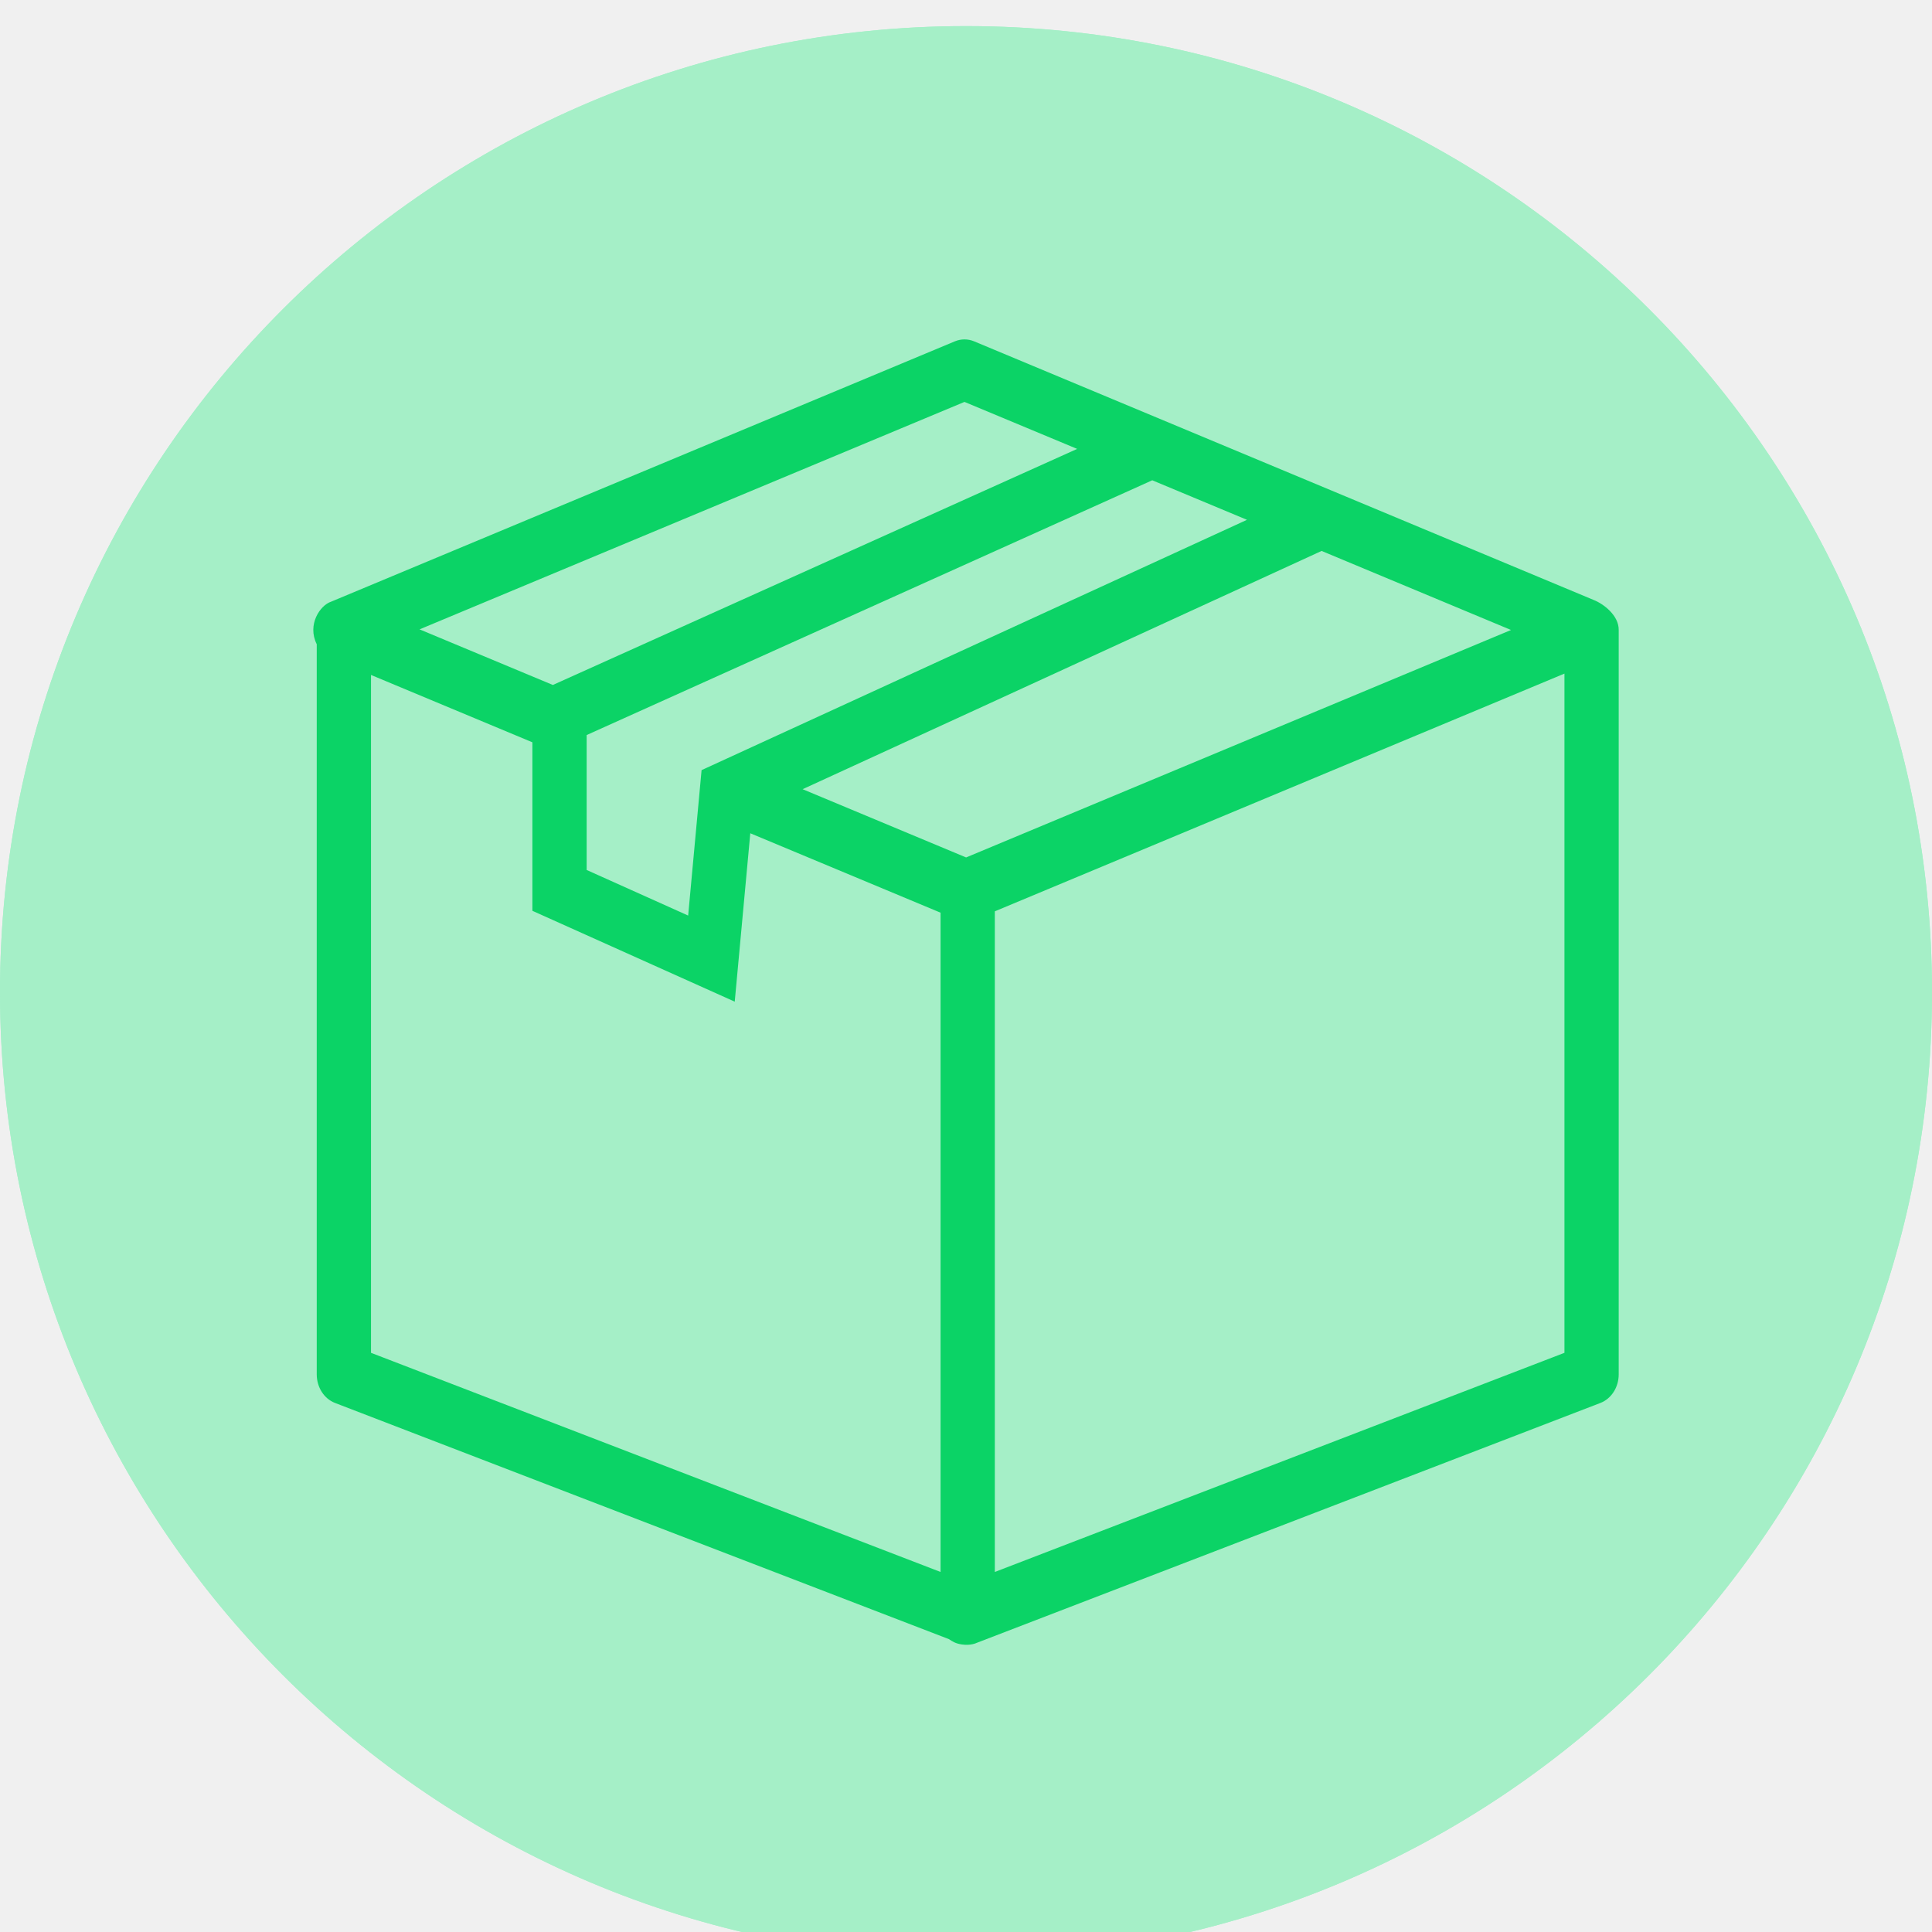
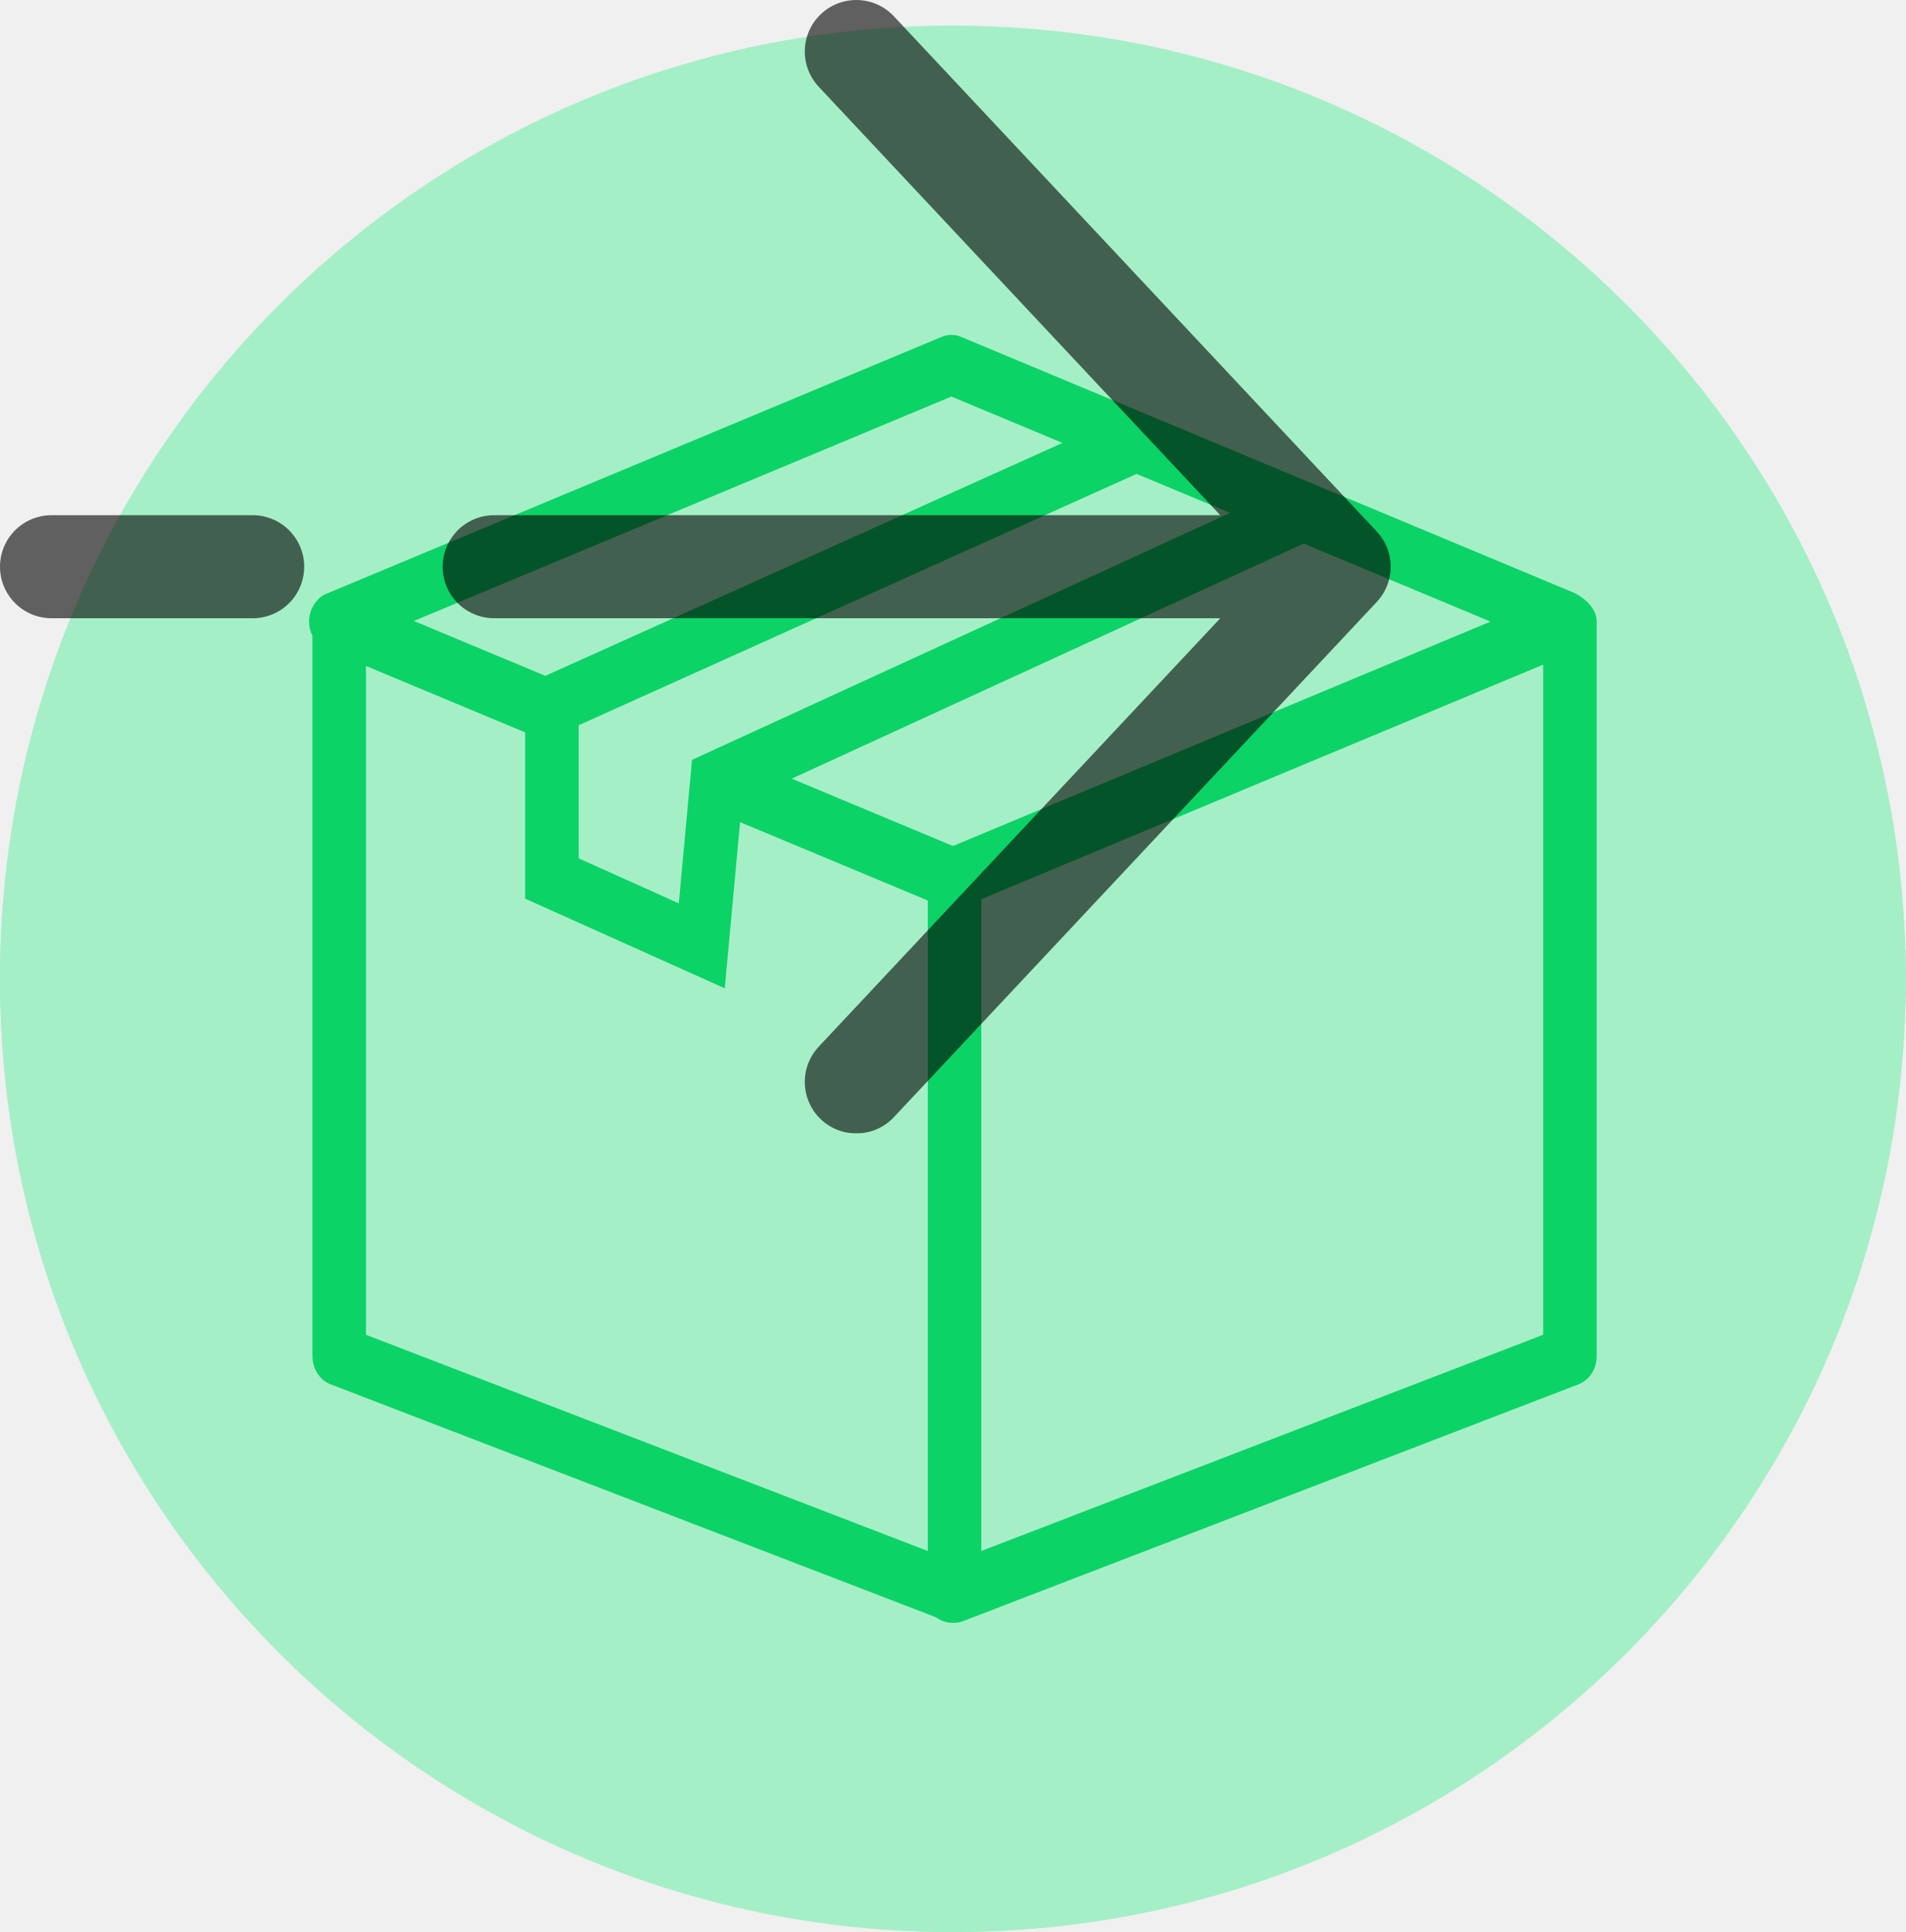
<svg xmlns="http://www.w3.org/2000/svg">
    // logo
    <symbol width="130" height="30" viewBox="0 0 130 30" fill="none" id="logo">
    <path d="M17.56 21.992H25.496V25H13.432L17.56 21.992ZM0.888 13.448C0.888 11.848 1.187 10.344 1.784 8.936C2.403 7.507 3.256 6.248 4.344 5.16C5.432 4.051 6.68 3.187 8.088 2.568C9.517 1.928 11.053 1.608 12.696 1.608C14.317 1.608 15.832 1.928 17.24 2.568C18.669 3.187 19.928 4.051 21.016 5.16C22.125 6.248 22.989 7.507 23.608 8.936C24.227 10.344 24.536 11.848 24.536 13.448C24.536 15.091 24.227 16.627 23.608 18.056C22.989 19.485 22.125 20.744 21.016 21.832C19.928 22.899 18.669 23.741 17.24 24.36C15.832 24.957 14.317 25.256 12.696 25.256C11.053 25.256 9.517 24.957 8.088 24.36C6.68 23.763 5.432 22.931 4.344 21.864C3.256 20.797 2.403 19.549 1.784 18.12C1.187 16.691 0.888 15.133 0.888 13.448ZM4.088 13.48C4.088 14.696 4.312 15.837 4.76 16.904C5.208 17.949 5.827 18.877 6.616 19.688C7.405 20.499 8.323 21.128 9.368 21.576C10.413 22.024 11.544 22.248 12.76 22.248C13.955 22.248 15.075 22.024 16.12 21.576C17.165 21.128 18.072 20.499 18.84 19.688C19.608 18.877 20.216 17.949 20.664 16.904C21.112 15.837 21.336 14.685 21.336 13.448C21.336 12.253 21.112 11.123 20.664 10.056C20.216 8.989 19.597 8.061 18.808 7.272C18.019 6.461 17.101 5.832 16.056 5.384C15.011 4.915 13.891 4.68 12.696 4.68C11.48 4.68 10.349 4.915 9.304 5.384C8.259 5.832 7.341 6.461 6.552 7.272C5.763 8.083 5.155 9.021 4.728 10.088C4.301 11.155 4.088 12.285 4.088 13.48ZM34.159 25.512C32.964 25.512 31.972 25.149 31.183 24.424C30.415 23.677 30.01 22.717 29.967 21.544V11.752H32.943V20.488C32.986 21.213 33.188 21.8 33.551 22.248C33.935 22.696 34.532 22.931 35.343 22.952C36.09 22.952 36.751 22.739 37.327 22.312C37.924 21.864 38.404 21.267 38.767 20.52C39.13 19.752 39.311 18.888 39.311 17.928V11.752H42.287V25H39.567L39.311 21.736L39.471 22.312C39.215 22.931 38.82 23.485 38.287 23.976C37.775 24.445 37.167 24.819 36.463 25.096C35.759 25.373 34.991 25.512 34.159 25.512ZM47.436 11.752H50.412V25H47.436V11.752ZM47.212 6.952C47.212 6.483 47.393 6.088 47.756 5.768C48.14 5.448 48.556 5.288 49.004 5.288C49.452 5.288 49.846 5.448 50.188 5.768C50.55 6.088 50.732 6.483 50.732 6.952C50.732 7.443 50.55 7.848 50.188 8.168C49.846 8.467 49.452 8.616 49.004 8.616C48.556 8.616 48.14 8.456 47.756 8.136C47.393 7.816 47.212 7.421 47.212 6.952ZM66.313 23.784C65.715 24.253 65.001 24.627 64.169 24.904C63.337 25.181 62.505 25.32 61.673 25.32C60.222 25.32 58.953 25.032 57.865 24.456C56.777 23.88 55.923 23.08 55.305 22.056C54.707 21.011 54.409 19.784 54.409 18.376C54.409 16.968 54.729 15.741 55.369 14.696C56.03 13.651 56.883 12.851 57.929 12.296C58.995 11.72 60.137 11.432 61.353 11.432C62.419 11.432 63.369 11.581 64.201 11.88C65.054 12.179 65.779 12.584 66.377 13.096L64.905 15.016C64.521 14.717 64.051 14.451 63.497 14.216C62.942 13.981 62.313 13.864 61.609 13.864C60.841 13.864 60.126 14.067 59.465 14.472C58.825 14.856 58.313 15.389 57.929 16.072C57.566 16.755 57.385 17.523 57.385 18.376C57.385 19.187 57.577 19.944 57.961 20.648C58.345 21.331 58.878 21.875 59.561 22.28C60.243 22.664 61.022 22.856 61.897 22.856C62.473 22.856 62.995 22.771 63.465 22.6C63.955 22.429 64.393 22.195 64.777 21.896L66.313 23.784ZM70.154 25V0.232H73.13V25H70.154ZM76.331 16.2L82.41 25H78.922L74.347 17.864L76.331 16.2ZM72.203 20.776L71.915 17.928L79.947 11.464L81.77 13.032L72.203 20.776ZM104.94 23.016C104.62 23.293 104.172 23.571 103.596 23.848C103.02 24.104 102.38 24.339 101.676 24.552C100.993 24.765 100.279 24.936 99.532 25.064C98.807 25.192 98.124 25.256 97.484 25.256C95.628 25.256 93.953 24.968 92.46 24.392C90.988 23.816 89.719 23.016 88.652 21.992C87.607 20.968 86.796 19.763 86.22 18.376C85.665 16.989 85.388 15.485 85.388 13.864C85.388 11.944 85.697 10.227 86.316 8.712C86.956 7.176 87.82 5.885 88.908 4.84C90.017 3.773 91.287 2.973 92.716 2.44C94.145 1.885 95.66 1.608 97.26 1.608C98.604 1.608 99.852 1.768 101.004 2.088C102.156 2.408 103.169 2.813 104.044 3.304L102.988 6.152C102.561 5.896 102.028 5.661 101.388 5.448C100.769 5.235 100.129 5.064 99.468 4.936C98.807 4.787 98.188 4.712 97.612 4.712C96.247 4.712 95.009 4.925 93.9 5.352C92.791 5.757 91.841 6.355 91.052 7.144C90.263 7.912 89.655 8.851 89.228 9.96C88.801 11.048 88.588 12.275 88.588 13.64C88.588 14.899 88.801 16.051 89.228 17.096C89.655 18.141 90.263 19.048 91.052 19.816C91.841 20.563 92.78 21.149 93.868 21.576C94.977 21.981 96.193 22.184 97.516 22.184C98.305 22.184 99.084 22.109 99.852 21.96C100.62 21.789 101.281 21.555 101.836 21.256V16.648H97.228V13.672H104.94V23.016ZM108.971 18.248C108.971 16.925 109.281 15.731 109.899 14.664C110.539 13.597 111.414 12.755 112.523 12.136C113.633 11.517 114.891 11.208 116.299 11.208C117.75 11.208 119.019 11.517 120.107 12.136C121.195 12.755 122.038 13.597 122.635 14.664C123.233 15.731 123.531 16.925 123.531 18.248C123.531 19.571 123.233 20.776 122.635 21.864C122.038 22.931 121.185 23.773 120.075 24.392C118.987 25.011 117.718 25.32 116.267 25.32C114.859 25.32 113.601 25.032 112.491 24.456C111.403 23.859 110.539 23.037 109.899 21.992C109.281 20.925 108.971 19.677 108.971 18.248ZM111.947 18.28C111.947 19.133 112.139 19.912 112.523 20.616C112.907 21.299 113.419 21.843 114.059 22.248C114.721 22.653 115.446 22.856 116.235 22.856C117.067 22.856 117.803 22.653 118.443 22.248C119.105 21.843 119.617 21.299 119.979 20.616C120.342 19.912 120.523 19.133 120.523 18.28C120.523 17.427 120.342 16.659 119.979 15.976C119.617 15.272 119.105 14.717 118.443 14.312C117.803 13.885 117.067 13.672 116.235 13.672C115.425 13.672 114.689 13.885 114.027 14.312C113.387 14.739 112.875 15.304 112.491 16.008C112.129 16.691 111.947 17.448 111.947 18.28Z" fill="#0BD366" />
  </symbol>

    // burger
    <symbol width="45" height="45" viewBox="0 0 45 45" fill="none" id="burger">
    <g clip-path="url(#clip0_37_45)">
      <path d="M39.375 14.062H5.625C5.252 14.062 4.894 13.914 4.631 13.651C4.367 13.387 4.219 13.029 4.219 12.656C4.219 12.283 4.367 11.926 4.631 11.662C4.894 11.398 5.252 11.25 5.625 11.25H39.375C39.748 11.25 40.106 11.398 40.369 11.662C40.633 11.926 40.781 12.283 40.781 12.656C40.781 13.029 40.633 13.387 40.369 13.651C40.106 13.914 39.748 14.062 39.375 14.062Z" fill="black" />
      <path d="M39.375 23.906H5.625C5.252 23.906 4.894 23.758 4.631 23.494C4.367 23.231 4.219 22.873 4.219 22.5C4.219 22.127 4.367 21.769 4.631 21.506C4.894 21.242 5.252 21.094 5.625 21.094H39.375C39.748 21.094 40.106 21.242 40.369 21.506C40.633 21.769 40.781 22.127 40.781 22.5C40.781 22.873 40.633 23.231 40.369 23.494C40.106 23.758 39.748 23.906 39.375 23.906Z" fill="black" />
      <path d="M39.375 33.75H5.625C5.252 33.75 4.894 33.602 4.631 33.338C4.367 33.074 4.219 32.717 4.219 32.344C4.219 31.971 4.367 31.613 4.631 31.349C4.894 31.086 5.252 30.938 5.625 30.938H39.375C39.748 30.938 40.106 31.086 40.369 31.349C40.633 31.613 40.781 31.971 40.781 32.344C40.781 32.717 40.633 33.074 40.369 33.338C40.106 33.602 39.748 33.75 39.375 33.75Z" fill="black" />
    </g>
    <defs>
      <clipPath id="clip0_37_45">
        <rect width="45" height="45" fill="white" />
      </clipPath>
    </defs>
  </symbol>

    // stat_user
    <symbol width="37" height="38" viewBox="0 0 37 38" fill="none" id="stat_user">
    <rect y="0.5" width="37" height="37" rx="18.5" fill="#0BD366" fill-opacity="0.37" />
    <path d="M18.5 19C21.261 19 23.5 16.761 23.5 14C23.5 11.239 21.261 9 18.5 9C15.739 9 13.5 11.239 13.5 14C13.5 16.761 15.739 19 18.5 19Z" fill="#0BD366" />
    <path d="M18.5 21.5C13.49 21.5 9.41 24.86 9.41 29C9.41 29.28 9.63 29.5 9.91 29.5H27.09C27.37 29.5 27.59 29.28 27.59 29C27.59 24.86 23.51 21.5 18.5 21.5Z" fill="#0BD366" />
  </symbol>

    // stat_car
    <svg width="37" height="38" viewBox="0 0 37 38" fill="none" id="stat_car">
    <rect y="0.5" width="37" height="37" rx="18.5" fill="#A5EFC7" />
    <path d="M30.203 18.032H30.188L28.125 15.281V15.266L28.11 15.25C27.648 14.694 26.957 14 26 14H22C21.823 14 21.658 14.037 21.5 14.094C21.137 14.281 20.498 14.716 20.5 15.454V20V20.475V21H19.5V15.5C19.5 15.224 19.276 15 19 15H17V9.5C17 9.224 16.776 9 16.5 9H10.5C10.224 9 10 9.224 10 9.5V15H8C7.724 15 7.5 15.224 7.5 15.5V21H6.5C6.224 21 6 21.224 6 21.5V24.5C6 25.603 6.897 26.5 8 26.5H10.045C10.284 27.916 11.516 29 13 29C14.484 29 15.716 27.916 15.955 26.5H22.547C22.785 27.918 24.017 29 25.5 29C26.98 29 28.215 27.914 28.454 26.5H28.5H29H29.5C30.33 26.5 31 25.83 31 25V20.188C31 19.043 30.203 18.032 30.203 18.032ZM28.172 17L29.391 18.625C29.391 18.625 29.844 19.401 29.938 20H25C24.916 20 24.781 19.938 24.672 19.828C24.563 19.718 24.5 19.584 24.5 19.5V17.5C24.5 17.248 24.797 17 25 17H28.172ZM18.5 21H13.5V16H18.5V21ZM11 10H16V15H14H13H11V10ZM8.5 16H10.5H12.5V21H8.5V16ZM13 28C11.897 28 11 27.103 11 26C11 24.897 11.897 24 13 24C14.103 24 15 24.897 15 26C15 27.103 14.103 28 13 28ZM25.5 28C24.389 28 23.5 27.111 23.5 26C23.5 24.889 24.389 24 25.5 24C26.611 24 27.5 24.889 27.5 26C27.5 27.111 26.611 28 25.5 28ZM30 25C30 25.188 29.688 25.5 29.5 25.5H29H28.5H28.454C28.215 24.086 26.98 23 25.5 23C24.017 23 22.785 24.082 22.547 25.5H22.5H15.955C15.716 24.084 14.484 23 13 23C11.516 23 10.284 24.084 10.045 25.5H8C7.449 25.5 7 25.052 7 24.5V22H8H13H14H19H21C21.276 22 21.5 21.776 21.5 21.5V20.475V19.5V15.5C21.5 15.312 21.812 15 22 15H26C26.392 15 26.945 15.42 27.328 15.875C27.332 15.881 27.34 15.885 27.343 15.89L27.422 16H25C24.203 16 23.5 16.645 23.5 17.5V19.5C23.5 19.916 23.688 20.282 23.953 20.547C24.218 20.812 24.584 21 25 21H30V25Z" fill="#0BD366" />
  </svg>

    // stat_order
    <svg width="37" height="38" viewBox="0 0 37 38" fill="none" id="stat_order">
    <rect y="0.5" width="37" height="37" rx="18.5" fill="#A5EFC7" />
    <path d="M30.518 11.489L18.653 6.536C18.536 6.488 18.406 6.488 18.289 6.536L6.341 11.523C6.132 11.591 5.878 11.96 6.066 12.338V26.321C6.066 26.568 6.206 26.787 6.416 26.868L18.172 31.391C18.242 31.436 18.296 31.475 18.419 31.493C18.592 31.519 18.702 31.464 18.702 31.464L30.65 26.868C30.859 26.787 31 26.568 31 26.321V12.065C31.004 11.788 30.712 11.565 30.518 11.489ZM28.938 12.065L18.502 16.421L15.371 15.114L25.31 10.551L28.938 12.065ZM23.881 9.955L13.436 14.749L13.179 17.534L11.235 16.661V14.077L22.067 9.198L23.881 9.955ZM18.471 7.697L20.629 8.597L10.588 13.118L8.035 12.053L18.471 7.697ZM7.105 12.926L10.196 14.216V17.443L14.071 19.183L14.369 15.958L18.013 17.479V30.105L7.105 25.908V12.926ZM29.961 25.908L19.052 30.105V17.453L29.961 12.9V25.908Z" fill="#0BD366" />
  </svg>

    // green checkmark
    <symbol width="24" height="24" viewBox="0 0 24 24" fill="none" id="checkmark">
    <path d="M12 2C6.49 2 2 6.49 2 12C2 17.51 6.49 22 12 22C17.51 22 22 17.51 22 12C22 6.49 17.51 2 12 2ZM16.78 9.7L11.11 15.37C10.97 15.51 10.78 15.59 10.58 15.59C10.38 15.59 10.19 15.51 10.05 15.37L7.22 12.54C6.93 12.25 6.93 11.77 7.22 11.48C7.51 11.19 7.99 11.19 8.28 11.48L10.58 13.78L15.72 8.64C16.01 8.35 16.49 8.35 16.78 8.64C17.07 8.93 17.07 9.4 16.78 9.7Z" fill="#2BBC28" />
  </symbol>

    // email
    <symbol width="37" height="38" viewBox="0 0 37 38" fill="none" id="email">
    <rect y="0.5" width="37" height="37" rx="18.5" fill="#0BD366" fill-opacity="0.37" />
    <path d="M9.611 25L15.167 19M27.389 25L21.833 19M8.5 15L16.528 19.817C17.241 20.244 17.597 20.458 17.982 20.541C18.323 20.615 18.677 20.615 19.018 20.541C19.403 20.458 19.759 20.244 20.472 19.817L28.5 15M12.056 26H24.944C26.189 26 26.811 26 27.287 25.782C27.705 25.59 28.045 25.284 28.258 24.908C28.5 24.48 28.5 23.92 28.5 22.8V15.2C28.5 14.08 28.5 13.52 28.258 13.092C28.045 12.716 27.705 12.41 27.287 12.218C26.811 12 26.189 12 24.944 12H12.056C10.811 12 10.189 12 9.713 12.218C9.295 12.41 8.955 12.716 8.742 13.092C8.5 13.52 8.5 14.08 8.5 15.2V22.8C8.5 23.92 8.5 24.48 8.742 24.908C8.955 25.284 9.295 25.59 9.713 25.782C10.189 26 10.811 26 12.056 26Z" stroke="#0BD366" stroke-linecap="round" stroke-linejoin="round" />
  </symbol>

    // phone
    <symbol width="37" height="38" viewBox="0 0 37 38" fill="none" id="phone">
    <rect y="0.5" width="37" height="37" rx="18.5" fill="#A5EFC7" />
    <path d="M8.5 12.861C8.5 20.946 16.211 27.5 25.722 27.5C26.151 27.5 26.577 27.487 26.998 27.46C27.482 27.43 27.723 27.415 27.943 27.308C28.126 27.218 28.298 27.06 28.39 26.899C28.5 26.705 28.5 26.478 28.5 26.025V23.364C28.5 22.983 28.5 22.792 28.426 22.629C28.361 22.484 28.255 22.356 28.118 22.254C27.962 22.139 27.751 22.074 27.33 21.944L23.767 20.843C23.276 20.691 23.031 20.615 22.798 20.628C22.593 20.639 22.395 20.699 22.228 20.8C22.037 20.915 21.903 21.105 21.635 21.485L20.722 22.778C17.778 21.644 15.391 19.613 14.056 17.111L15.576 16.336C16.024 16.107 16.248 15.993 16.382 15.831C16.501 15.689 16.571 15.521 16.585 15.347C16.6 15.149 16.511 14.94 16.332 14.523L15.037 11.495C14.883 11.136 14.807 10.957 14.672 10.825C14.552 10.708 14.401 10.618 14.231 10.563C14.039 10.5 13.815 10.5 13.366 10.5H10.236C9.702 10.5 9.435 10.5 9.207 10.594C9.017 10.671 8.831 10.818 8.726 10.973C8.6 11.16 8.582 11.366 8.547 11.777C8.516 12.135 8.5 12.496 8.5 12.861Z" stroke="#0BD366" stroke-linecap="round" stroke-linejoin="round" />
  </symbol>

    // tg
    <symbol width="37" height="38" viewBox="0 0 37 38" fill="none" id="icon-tg">
    <rect y="0.5" width="37" height="37" rx="18.5" fill="#A5EFC7" />
    <path fill-rule="evenodd" clip-rule="evenodd" d="M28.462 12.528C28.749 11.221 27.371 10.135 26.035 10.616L9.658 16.508C8.166 17.045 8.1 18.988 9.552 19.612L13.118 21.144L14.815 26.674C14.903 26.961 15.148 27.183 15.458 27.258C15.769 27.333 16.099 27.25 16.326 27.038L18.939 24.605L22.6 27.161C23.663 27.904 25.193 27.363 25.46 26.151L28.462 12.528ZM10.311 18.081L26.688 12.189L23.686 25.812L19.397 22.817C19.037 22.565 18.533 22.599 18.214 22.895L17.095 23.938L17.431 22.215L24.021 16.079C24.342 15.78 24.376 15.307 24.101 14.971C23.825 14.635 23.326 14.541 22.932 14.751L13.831 19.593L10.311 18.081ZM14.94 20.945L15.489 22.734L15.7 21.655C15.733 21.486 15.82 21.331 15.951 21.209L17.96 19.338L14.94 20.945Z" fill="#0BD366" />
  </symbol>

    // vk
    <symbol width="38" height="38" viewBox="0 0 38 38" fill="none" id="icon-vk">
    <rect x="0.5" y="0.5" width="37" height="37" rx="18.5" fill="#A5EFC7" />
    <path d="M10.809 10.809L10.471 10.474L10.475 10.47L10.809 10.809ZM10.809 27.191L10.474 27.529L10.47 27.525L10.809 27.191ZM27.191 27.191L27.529 27.526L27.525 27.53L27.191 27.191ZM27.191 10.809L27.526 10.471L27.53 10.475L27.191 10.809ZM12.689 15.273L12.213 15.283C12.21 15.155 12.259 15.031 12.349 14.94C12.438 14.848 12.561 14.797 12.689 14.797V15.273ZM19.863 23.197H20.34C20.34 23.46 20.127 23.673 19.863 23.673V23.197ZM19.863 20.365H19.387C19.387 20.231 19.444 20.102 19.544 20.012C19.644 19.922 19.777 19.878 19.911 19.891L19.863 20.365ZM23.146 23.197V23.673C22.939 23.673 22.756 23.539 22.693 23.342L23.146 23.197ZM25.4 23.197L25.86 23.073C25.898 23.216 25.868 23.369 25.778 23.486C25.688 23.604 25.548 23.673 25.4 23.673V23.197ZM22.143 19.222L21.931 19.649C21.776 19.571 21.674 19.416 21.667 19.242C21.66 19.069 21.747 18.906 21.895 18.816L22.143 19.222ZM24.924 15.267V14.79C25.067 14.79 25.202 14.855 25.293 14.966C25.383 15.076 25.419 15.222 25.39 15.362L24.924 15.267ZM22.879 15.267L22.421 15.137C22.479 14.932 22.666 14.79 22.879 14.79V15.267ZM19.863 18.403L19.914 18.877C19.78 18.891 19.646 18.848 19.545 18.757C19.445 18.667 19.387 18.538 19.387 18.403H19.863ZM19.863 15.273V14.797C20.127 14.797 20.34 15.01 20.34 15.273H19.863ZM17.813 15.273H17.337C17.337 15.01 17.55 14.797 17.813 14.797V15.273ZM17.813 20.759H18.289C18.289 20.905 18.221 21.044 18.106 21.134C17.99 21.224 17.84 21.256 17.697 21.221L17.813 20.759ZM14.873 15.273V14.797C15.132 14.797 15.344 15.005 15.349 15.264L14.873 15.273ZM9 18.619C9 16.477 8.999 14.823 9.171 13.539C9.345 12.241 9.703 11.25 10.471 10.474L11.148 11.145C10.583 11.715 10.274 12.473 10.115 13.666C9.953 14.872 9.952 16.45 9.952 18.619H9ZM9 19.381V18.619H9.952V19.381H9ZM10.47 27.525C9.703 26.746 9.345 25.754 9.171 24.456C8.999 23.172 9 21.52 9 19.381H9.952C9.952 21.547 9.953 23.123 10.115 24.33C10.274 25.522 10.583 26.283 11.149 26.856L10.47 27.525ZM18.619 29C16.477 29 14.823 29.001 13.539 28.829C12.241 28.655 11.25 28.297 10.474 27.529L11.145 26.852C11.715 27.417 12.473 27.726 13.666 27.885C14.872 28.047 16.45 28.048 18.619 28.048V29ZM19.381 29H18.619V28.048H19.381V29ZM27.525 27.53C26.746 28.297 25.754 28.655 24.456 28.829C23.172 29.001 21.52 29 19.381 29V28.048C21.547 28.048 23.123 28.047 24.33 27.885C25.522 27.726 26.283 27.417 26.856 26.851L27.525 27.53ZM29 19.381C29 21.523 29.001 23.177 28.829 24.461C28.655 25.759 28.297 26.75 27.529 27.526L26.852 26.855C27.417 26.285 27.726 25.527 27.885 24.334C28.047 23.128 28.048 21.55 28.048 19.381H29ZM29 18.619V19.381H28.048V18.619H29ZM27.53 10.475C28.297 11.254 28.655 12.246 28.829 13.544C29.001 14.828 29 16.48 29 18.619H28.048C28.048 16.453 28.047 14.877 27.885 13.67C27.726 12.478 27.417 11.717 26.851 11.144L27.53 10.475ZM19.381 9C21.523 9 23.177 8.999 24.461 9.171C25.759 9.345 26.75 9.703 27.526 10.471L26.855 11.148C26.285 10.583 25.527 10.274 24.334 10.115C23.128 9.953 21.55 9.952 19.381 9.952V9ZM18.619 9H19.381V9.952H18.619V9ZM10.475 10.47C11.254 9.703 12.246 9.345 13.544 9.171C14.828 8.999 16.48 9 18.619 9V9.952C16.453 9.952 14.877 9.953 13.67 10.115C12.478 10.274 11.717 10.583 11.144 11.149L10.475 10.47ZM19.61 23.673C17.322 23.673 15.477 22.886 14.198 21.403C12.929 19.932 12.265 17.83 12.213 15.283L13.165 15.263C13.214 17.668 13.839 19.529 14.919 20.781C15.99 22.022 17.555 22.721 19.61 22.721V23.673ZM19.616 23.673H19.61V22.721H19.616V23.673ZM19.863 23.673H19.616V22.721H19.863V23.673ZM20.34 20.365V23.197H19.387V20.365H20.34ZM22.693 23.342C22.256 21.982 21.186 20.975 19.816 20.839L19.911 19.891C21.728 20.072 23.071 21.402 23.599 23.051L22.693 23.342ZM25.4 23.673H23.146V22.721H25.4V23.673ZM24.566 20.558C25.17 21.296 25.611 22.152 25.86 23.073L24.94 23.321C24.727 22.531 24.348 21.795 23.829 21.162L24.566 20.558ZM22.355 18.796C23.208 19.221 23.962 19.821 24.566 20.558L23.829 21.162C23.311 20.529 22.663 20.013 21.931 19.649L22.355 18.796ZM24.335 17.808C23.819 18.542 23.157 19.162 22.391 19.629L21.895 18.816C22.55 18.417 23.115 17.887 23.556 17.261L24.335 17.808ZM25.39 15.362C25.211 16.241 24.851 17.074 24.335 17.808L23.556 17.261C23.997 16.633 24.304 15.922 24.457 15.171L25.39 15.362ZM22.879 14.79H24.924V15.743H22.879V14.79ZM19.813 17.93C20.286 17.879 20.831 17.571 21.329 17.047C21.82 16.53 22.221 15.847 22.421 15.137L23.338 15.396C23.093 16.261 22.612 17.079 22.019 17.703C21.432 18.321 20.692 18.794 19.914 18.877L19.813 17.93ZM20.34 15.273V18.403H19.387V15.273H20.34ZM17.813 14.797H19.863V15.749H17.813V14.797ZM17.337 20.759V15.273H18.289V20.759H17.337ZM15.349 15.264C15.416 18.764 16.939 20.049 17.928 20.297L17.697 21.221C16.147 20.833 14.469 19.045 14.397 15.282L15.349 15.264ZM12.689 14.797H14.873V15.749H12.689V14.797Z" fill="#0BD366" />
  </symbol>

    // eye open
    <symbol width="30" height="20" viewBox="0 0 30 20" fill="none" id="eye_open">
    <path fill-rule="evenodd" clip-rule="evenodd" d="M7.118 14.471C5.011 12.835 3.506 10.966 2.8 10C3.506 9.034 5.011 7.164 7.118 5.529C9.293 3.84 11.979 2.5 15 2.5C18.021 2.5 20.707 3.84 22.882 5.529C24.989 7.164 26.494 9.034 27.2 10C26.494 10.966 24.989 12.835 22.882 14.471C20.707 16.16 18.021 17.5 15 17.5C11.979 17.5 9.293 16.16 7.118 14.471ZM15 0C11.054 0 7.748 1.743 5.315 3.632C2.873 5.528 1.178 7.672 0.426 8.712C-0.142 9.498 -0.142 10.502 0.426 11.288C1.178 12.328 2.873 14.472 5.315 16.368C7.748 18.257 11.054 20 15 20C18.946 20 22.252 18.257 24.685 16.368C27.127 14.472 28.822 12.328 29.574 11.288C30.142 10.502 30.142 9.498 29.574 8.712C28.822 7.672 27.127 5.528 24.685 3.632C22.252 1.743 18.946 0 15 0ZM12.233 10C12.233 8.619 13.472 7.5 15 7.5C16.528 7.5 17.766 8.619 17.766 10C17.766 11.381 16.528 12.5 15 12.5C13.472 12.5 12.233 11.381 12.233 10ZM15 5C11.944 5 9.467 7.239 9.467 10C9.467 12.761 11.944 15 15 15C18.056 15 20.533 12.761 20.533 10C20.533 7.239 18.056 5 15 5Z" fill="#5A5A5A" />
  </symbol>

    // eye close
    <symbol width="30" height="20" viewBox="0 0 30 20" fill="none" id="eye_close">
    <path fill-rule="evenodd" clip-rule="evenodd" d="M25.661 2.134C26.201 1.646 26.201 0.854 25.661 0.366C25.12 -0.122 24.245 -0.122 23.704 0.366L17.811 5.692C16.987 5.252 16.026 5 15 5C11.944 5 9.467 7.239 9.467 10C9.467 10.927 9.746 11.796 10.233 12.54L4.339 17.866C3.799 18.354 3.799 19.146 4.339 19.634C4.88 20.122 5.755 20.122 6.296 19.634L12.189 14.308C13.013 14.748 13.974 15 15 15C18.056 15 20.533 12.761 20.533 10C20.533 9.073 20.254 8.204 19.767 7.46L25.661 2.134ZM15.716 7.585C15.488 7.529 15.248 7.5 15 7.5C13.472 7.5 12.233 8.619 12.233 10C12.233 10.224 12.266 10.441 12.327 10.648L15.716 7.585ZM14.283 12.415L17.673 9.352C17.734 9.559 17.766 9.776 17.766 10C17.766 11.381 16.528 12.5 15 12.5C14.752 12.5 14.512 12.47 14.283 12.415ZM20.208 1.026C18.636 0.401 16.892 0 15 0C11.054 0 7.748 1.743 5.315 3.632C2.873 5.528 1.178 7.672 0.426 8.712C-0.142 9.498 -0.142 10.502 0.426 11.288C1.061 12.166 2.367 13.83 4.227 15.467L6.184 13.7C4.564 12.279 3.397 10.816 2.8 10C3.506 9.034 5.011 7.164 7.118 5.529C9.293 3.84 11.979 2.5 15 2.5C16.068 2.5 17.093 2.667 18.07 2.958L20.208 1.026ZM15 17.5C13.932 17.5 12.907 17.333 11.93 17.042L9.792 18.974C11.364 19.599 13.108 20 15 20C18.946 20 22.252 18.257 24.685 16.368C27.127 14.472 28.822 12.328 29.574 11.288C30.142 10.502 30.142 9.498 29.574 8.712C28.939 7.834 27.633 6.17 25.773 4.533L23.816 6.301C25.436 7.721 26.603 9.184 27.2 10C26.494 10.966 24.989 12.835 22.882 14.471C20.707 16.16 18.021 17.5 15 17.5Z" fill="#5A5A5A" />
  </symbol>
    
    // profile
    <symbol width="19" height="24" viewBox="0 0 19 24" fill="none" id="profile">
    <path d="M9.304 11.854C7.722 11.854 5.953 11.68 4.824 10.389C3.874 9.304 3.567 7.627 3.884 5.265C4.328 1.968 6.353 0 9.305 0C12.256 0 14.283 1.968 14.725 5.265C15.042 7.627 14.734 9.302 13.785 10.389C12.653 11.68 10.886 11.853 9.305 11.853L9.304 11.854ZM16.127 23.346H2.48C1.706 23.346 1.021 23.02 0.555 22.429C0.062 21.806 -0.117 20.948 0.076 20.133C1.049 16.015 4.843 13.137 9.302 13.137C13.761 13.137 17.555 16.014 18.531 20.133C18.722 20.948 18.542 21.806 18.05 22.428C17.583 23.017 16.901 23.344 16.127 23.344V23.346Z" fill="black" />
  </symbol>

    // home
    <symbol width="26" height="26" viewBox="0 0 26 26" fill="none" id="home">
    <path d="M25 13.245V15.07C25 19.751 25 22.092 23.594 23.546C22.188 25 19.925 25 15.4 25H10.6C6.075 25 3.812 25 2.406 23.546C1 22.092 1 19.751 1 15.07V13.245C1 10.499 1 9.126 1.623 7.987C2.246 6.849 3.384 6.143 5.661 4.73L8.061 3.24C10.467 1.747 11.671 1 13 1C14.329 1 15.533 1.747 17.939 3.24L20.339 4.73C22.616 6.143 23.754 6.849 24.377 7.987" stroke="black" stroke-width="1.5" stroke-linecap="round" />
    <path d="M16.5 19H9" stroke="black" stroke-width="1.5" stroke-linecap="round" />
  </symbol>

    // order
    <symbol width="24" height="25" viewBox="0 0 24 25" fill="none" id="order">
    <path d="M5.64 11.591H18.384V12.831H5.64V11.591ZM5.64 17.046H13.44V18.285H5.64V17.046Z" fill="black" />
    <path d="M21.192 25H2.808C2.424 25 2.064 24.938 1.704 24.814C1.368 24.69 1.056 24.525 0.816 24.298C0.552 24.07 0.36 23.822 0.216 23.533C0.072 23.223 0 22.913 0 22.583V6.116C0 5.785 0.072 5.475 0.216 5.165C0.36 4.876 0.552 4.607 0.816 4.401C1.08 4.174 1.368 4.008 1.704 3.884C2.064 3.76 2.424 3.698 2.808 3.698H5.592V4.917H2.808C2.04 4.917 1.392 5.455 1.392 6.136V22.603C1.392 23.265 2.016 23.822 2.808 23.822H21.168C21.936 23.822 22.584 23.285 22.584 22.603V6.116C22.584 5.455 21.96 4.897 21.168 4.897H18.408V3.678H21.192C21.576 3.678 21.936 3.74 22.296 3.864C22.632 3.988 22.944 4.153 23.184 4.38C23.448 4.607 23.64 4.855 23.784 5.145C23.928 5.455 24 5.765 24 6.095V22.562C24 22.893 23.928 23.203 23.784 23.512C23.64 23.802 23.448 24.07 23.184 24.277C22.92 24.504 22.632 24.669 22.296 24.793C21.936 24.938 21.576 25 21.192 25Z" fill="black" />
    <path d="M19.056 7.335H4.944V3.368C4.944 2.521 5.736 1.839 6.72 1.839H8.544C9.192 0.723 10.536 0 12.024 0C13.512 0 14.856 0.723 15.504 1.839H17.328C18.312 1.839 19.104 2.521 19.104 3.368L19.056 7.335ZM6.36 6.116H17.664V3.368C17.664 3.202 17.496 3.058 17.304 3.058H14.496L14.328 2.645C13.992 1.798 13.056 1.219 12 1.219C10.944 1.219 10.008 1.798 9.672 2.645L9.504 3.058H6.696C6.504 3.058 6.336 3.202 6.336 3.368V6.116H6.36Z" fill="black" />
  </symbol>

    // setting
    <symbol width="25" height="25" viewBox="0 0 25 25" fill="none" id="setting">
    <path d="M25 0H0V25H25V0Z" fill="white" fill-opacity="0.01" />
    <path d="M21.614 5.208H18.489" stroke="black" stroke-width="1.5" stroke-linecap="round" stroke-linejoin="round" />
    <path d="M14.323 3.125V7.292" stroke="black" stroke-width="1.5" stroke-linecap="round" stroke-linejoin="round" />
    <path d="M14.323 5.208H2.865" stroke="black" stroke-width="1.5" stroke-linecap="round" stroke-linejoin="round" />
    <path d="M7.031 12.5H2.865" stroke="black" stroke-width="1.5" stroke-linecap="round" stroke-linejoin="round" />
    <path d="M11.198 10.417V14.583" stroke="black" stroke-width="1.5" stroke-linecap="round" stroke-linejoin="round" />
    <path d="M22.656 12.5H11.198" stroke="black" stroke-width="1.5" stroke-linecap="round" stroke-linejoin="round" />
    <path d="M21.614 19.792H18.489" stroke="black" stroke-width="1.5" stroke-linecap="round" stroke-linejoin="round" />
    <path d="M14.323 17.708V21.875" stroke="black" stroke-width="1.5" stroke-linecap="round" stroke-linejoin="round" />
    <path d="M14.323 19.792H2.865" stroke="black" stroke-width="1.5" stroke-linecap="round" stroke-linejoin="round" />
  </symbol>

    // logout
    <symbol width="26" height="26" viewBox="0 0 26 26" fill="none" id="logout">
    <path d="M10 13H25M25 13L20.5 8.5M25 13L20.5 17.5" stroke="black" stroke-width="2" stroke-linecap="round" stroke-linejoin="round" />
    <path d="M1 13C1 6.373 6.373 1 13 1M13 25C9.21 25 5.831 23.243 3.632 20.5" stroke="black" stroke-width="2" stroke-linecap="round" />
  </symbol>
+ 
+     // detail order
+     <svg width="27" height="22" viewBox="0 0 27 22" fill="none" id="detail_order">
+     <path opacity="0.6" d="M1 11H4.906M26 11L16.625 1M26 11L16.625 21M26 11H9.594" stroke="black" stroke-width="2" stroke-linecap="round" stroke-linejoin="round" />
+   </svg>
</svg>
